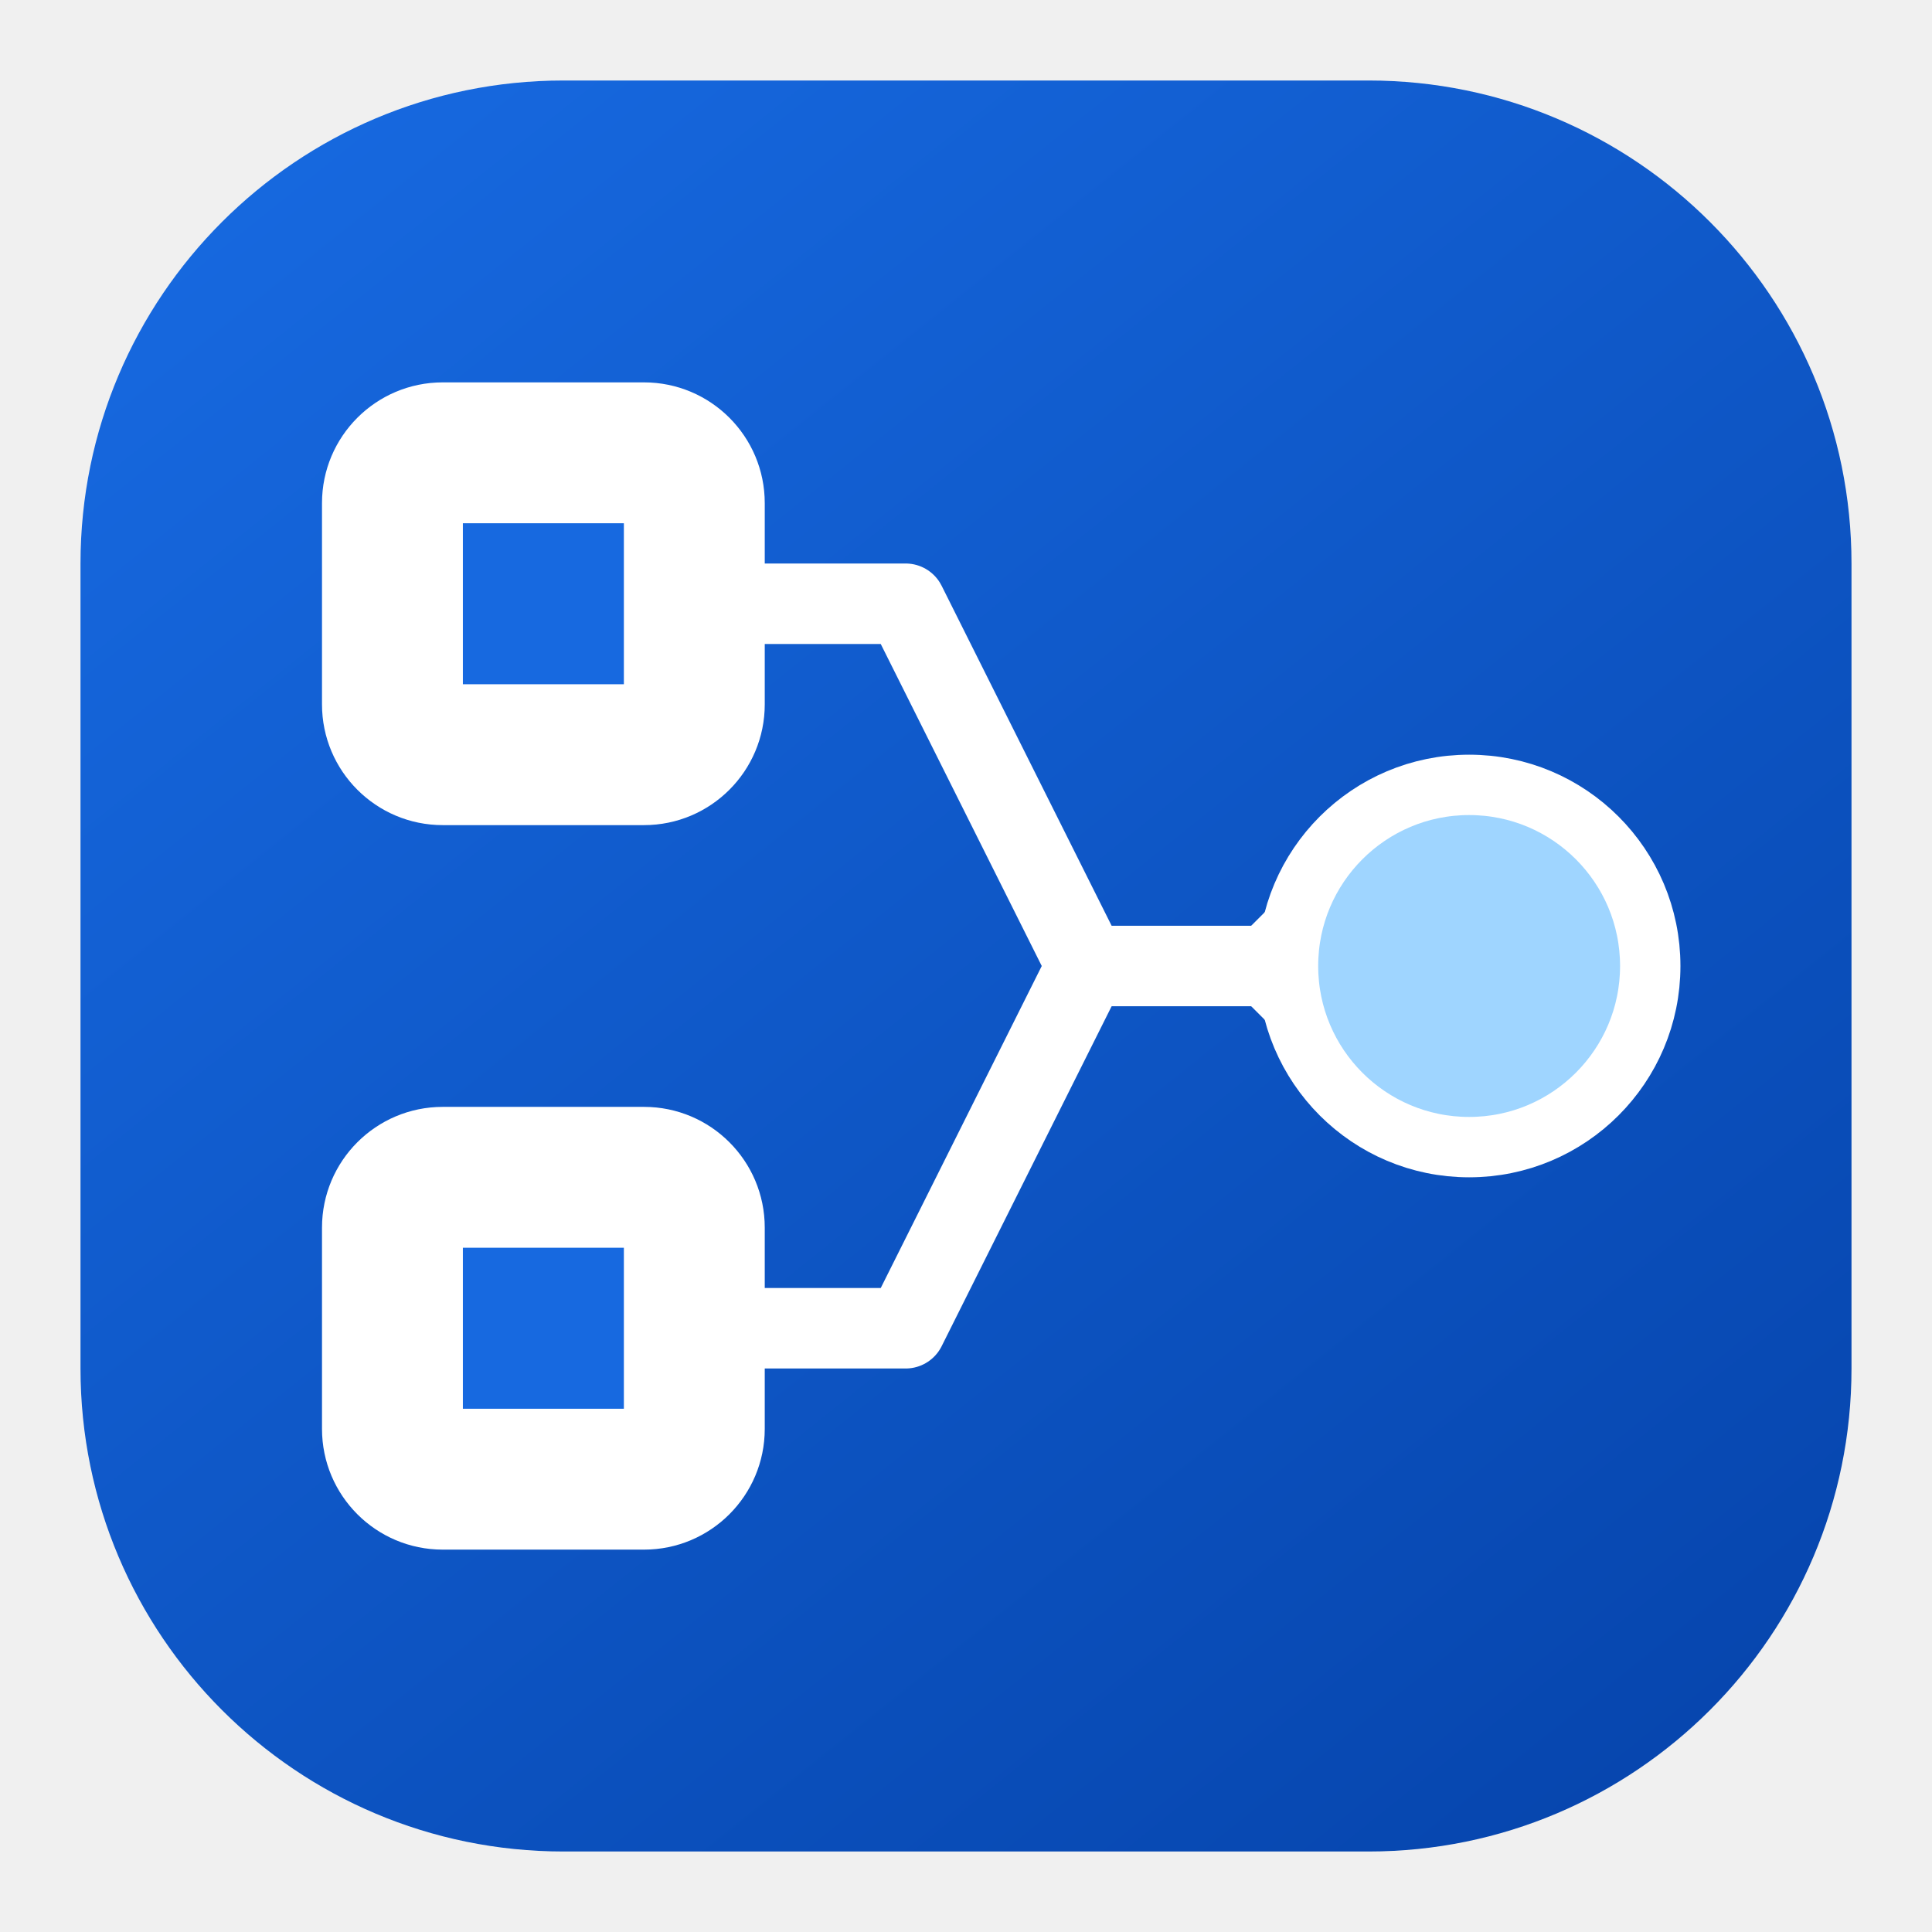
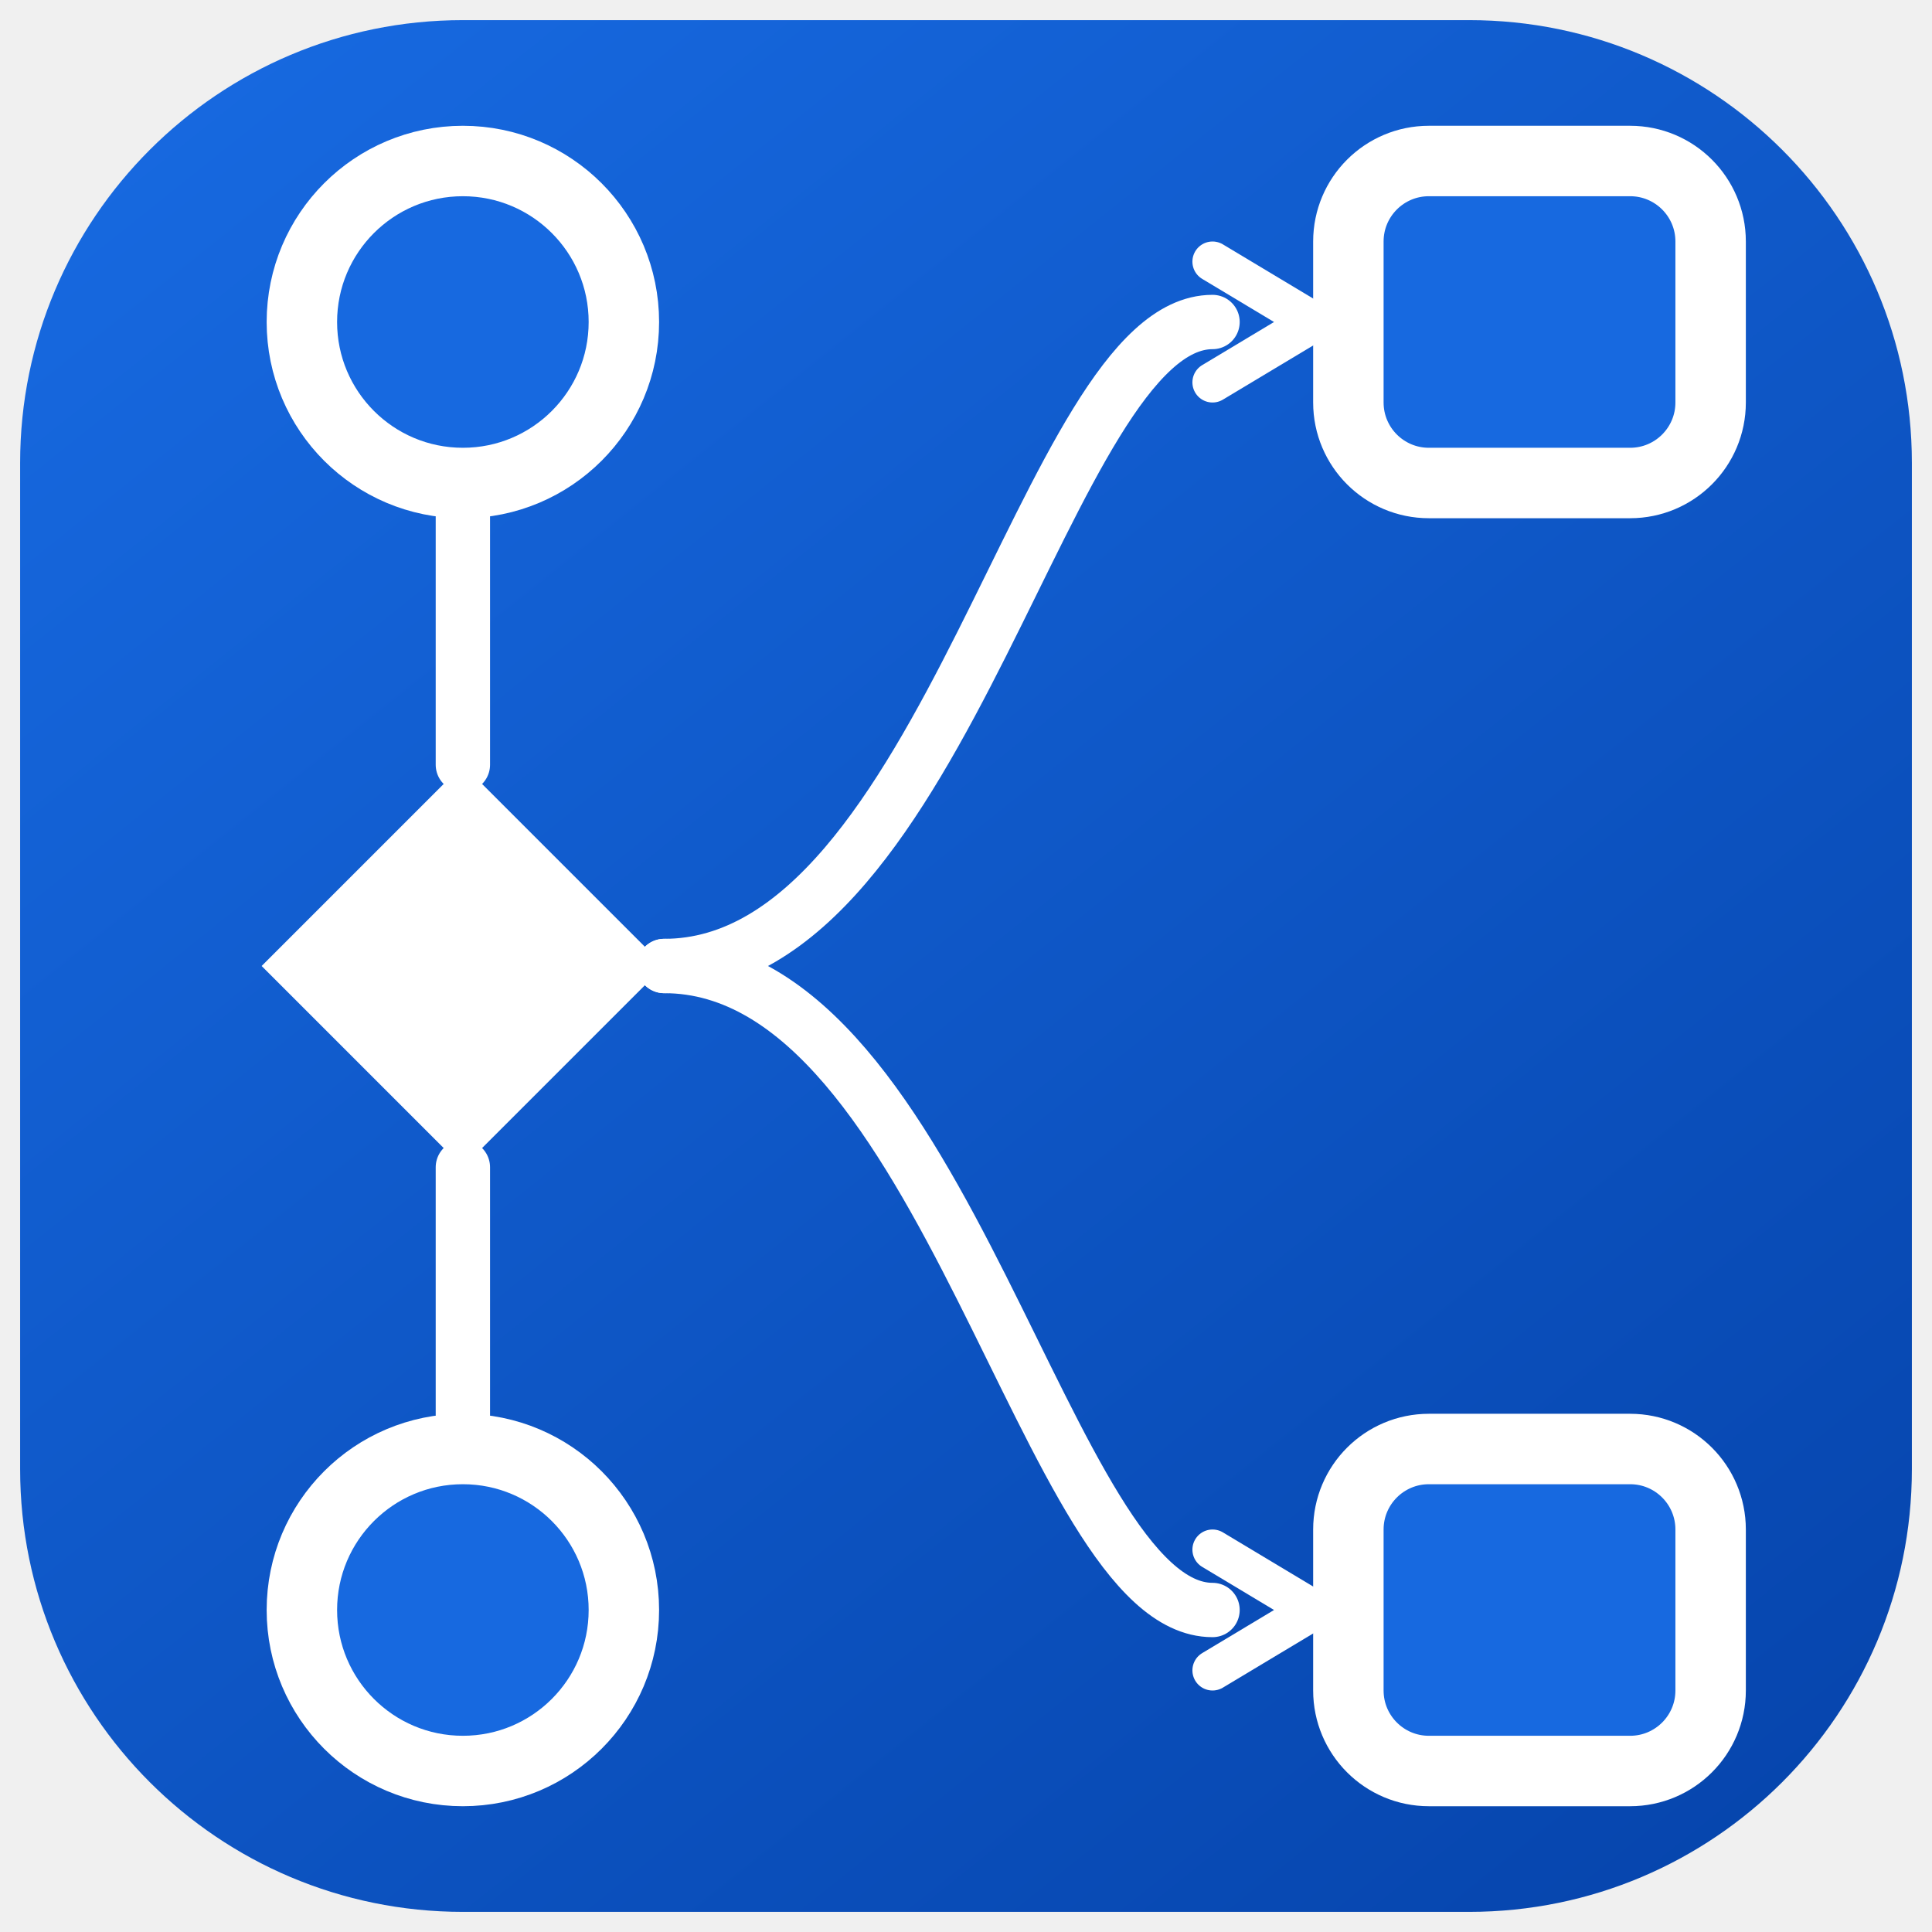
<svg xmlns="http://www.w3.org/2000/svg" viewBox="0 0 96 96" role="img" aria-labelledby="title">
  <defs>
    <linearGradient id="bg" x1="10%" y1="0%" x2="90%" y2="100%">
      <stop offset="0%" stop-color="#1769e0" />
      <stop offset="100%" stop-color="#0645ad" />
    </linearGradient>
  </defs>
-   <rect x="4" y="4" width="88" height="88" rx="24" fill="url(#bg)" />
-   <g fill="none" stroke="#fff" stroke-linecap="round" stroke-linejoin="round" stroke-width="4">
-     <path d="M27 30h18l9 18h16" />
-     <path d="M27 66h18l9-18" />
-     <path d="M63 48l7-7m-7 7 7 7" />
+   <rect x="1" y="1" width="94" height="94" rx="22" fill="url(#bg)" />
+   <g transform="translate(7 0)">
+     <g fill="none" stroke="#fff" stroke-width="2.7" stroke-linecap="round" stroke-linejoin="round">
+       <path d="M16 24 V38" />
+       <path d="M16 72 V58" />
+       <path d="M26 48 C40 48 45 16 53.25 16" />
+       <path d="M26 48 C40 48 45 80 53.25 80" />
+     </g>
+     <g fill="#1769e0" stroke="#fff" stroke-width="3.5">
+       <circle cx="16" cy="16" r="8" />
+       <circle cx="16" cy="80" r="8" />
+     </g>
+     <path d="M16 38 L26 48 L16 58 L6 48 Z" fill="#fff" />
+     <g transform="translate(-3 0)" fill="#1769e0" stroke="#fff" stroke-width="3.5">
+       <rect x="63" y="8" width="18" height="16" rx="4" />
+       <rect x="63" y="72" width="18" height="16" rx="4" />
+     </g>
+     <g transform="translate(-3 0)" fill="none" stroke="#fff" stroke-width="2" stroke-linecap="round" stroke-linejoin="round">
+       <path d="M56.25 13 L61.25 16 L56.25 19" />
+       <path d="M56.25 77 L61.25 80 L56.25 83" />
+     </g>
  </g>
-   <rect x="16" y="19" width="22" height="22" rx="6" fill="#fff" />
-   <rect x="16" y="55" width="22" height="22" rx="6" fill="#fff" />
-   <circle cx="73" cy="48" r="9" fill="#9fd5ff" stroke="#fff" stroke-width="3" />
-   <path d="M23 26h8v8h-8zM23 62h8v8h-8z" fill="#1769e0" />
</svg>
